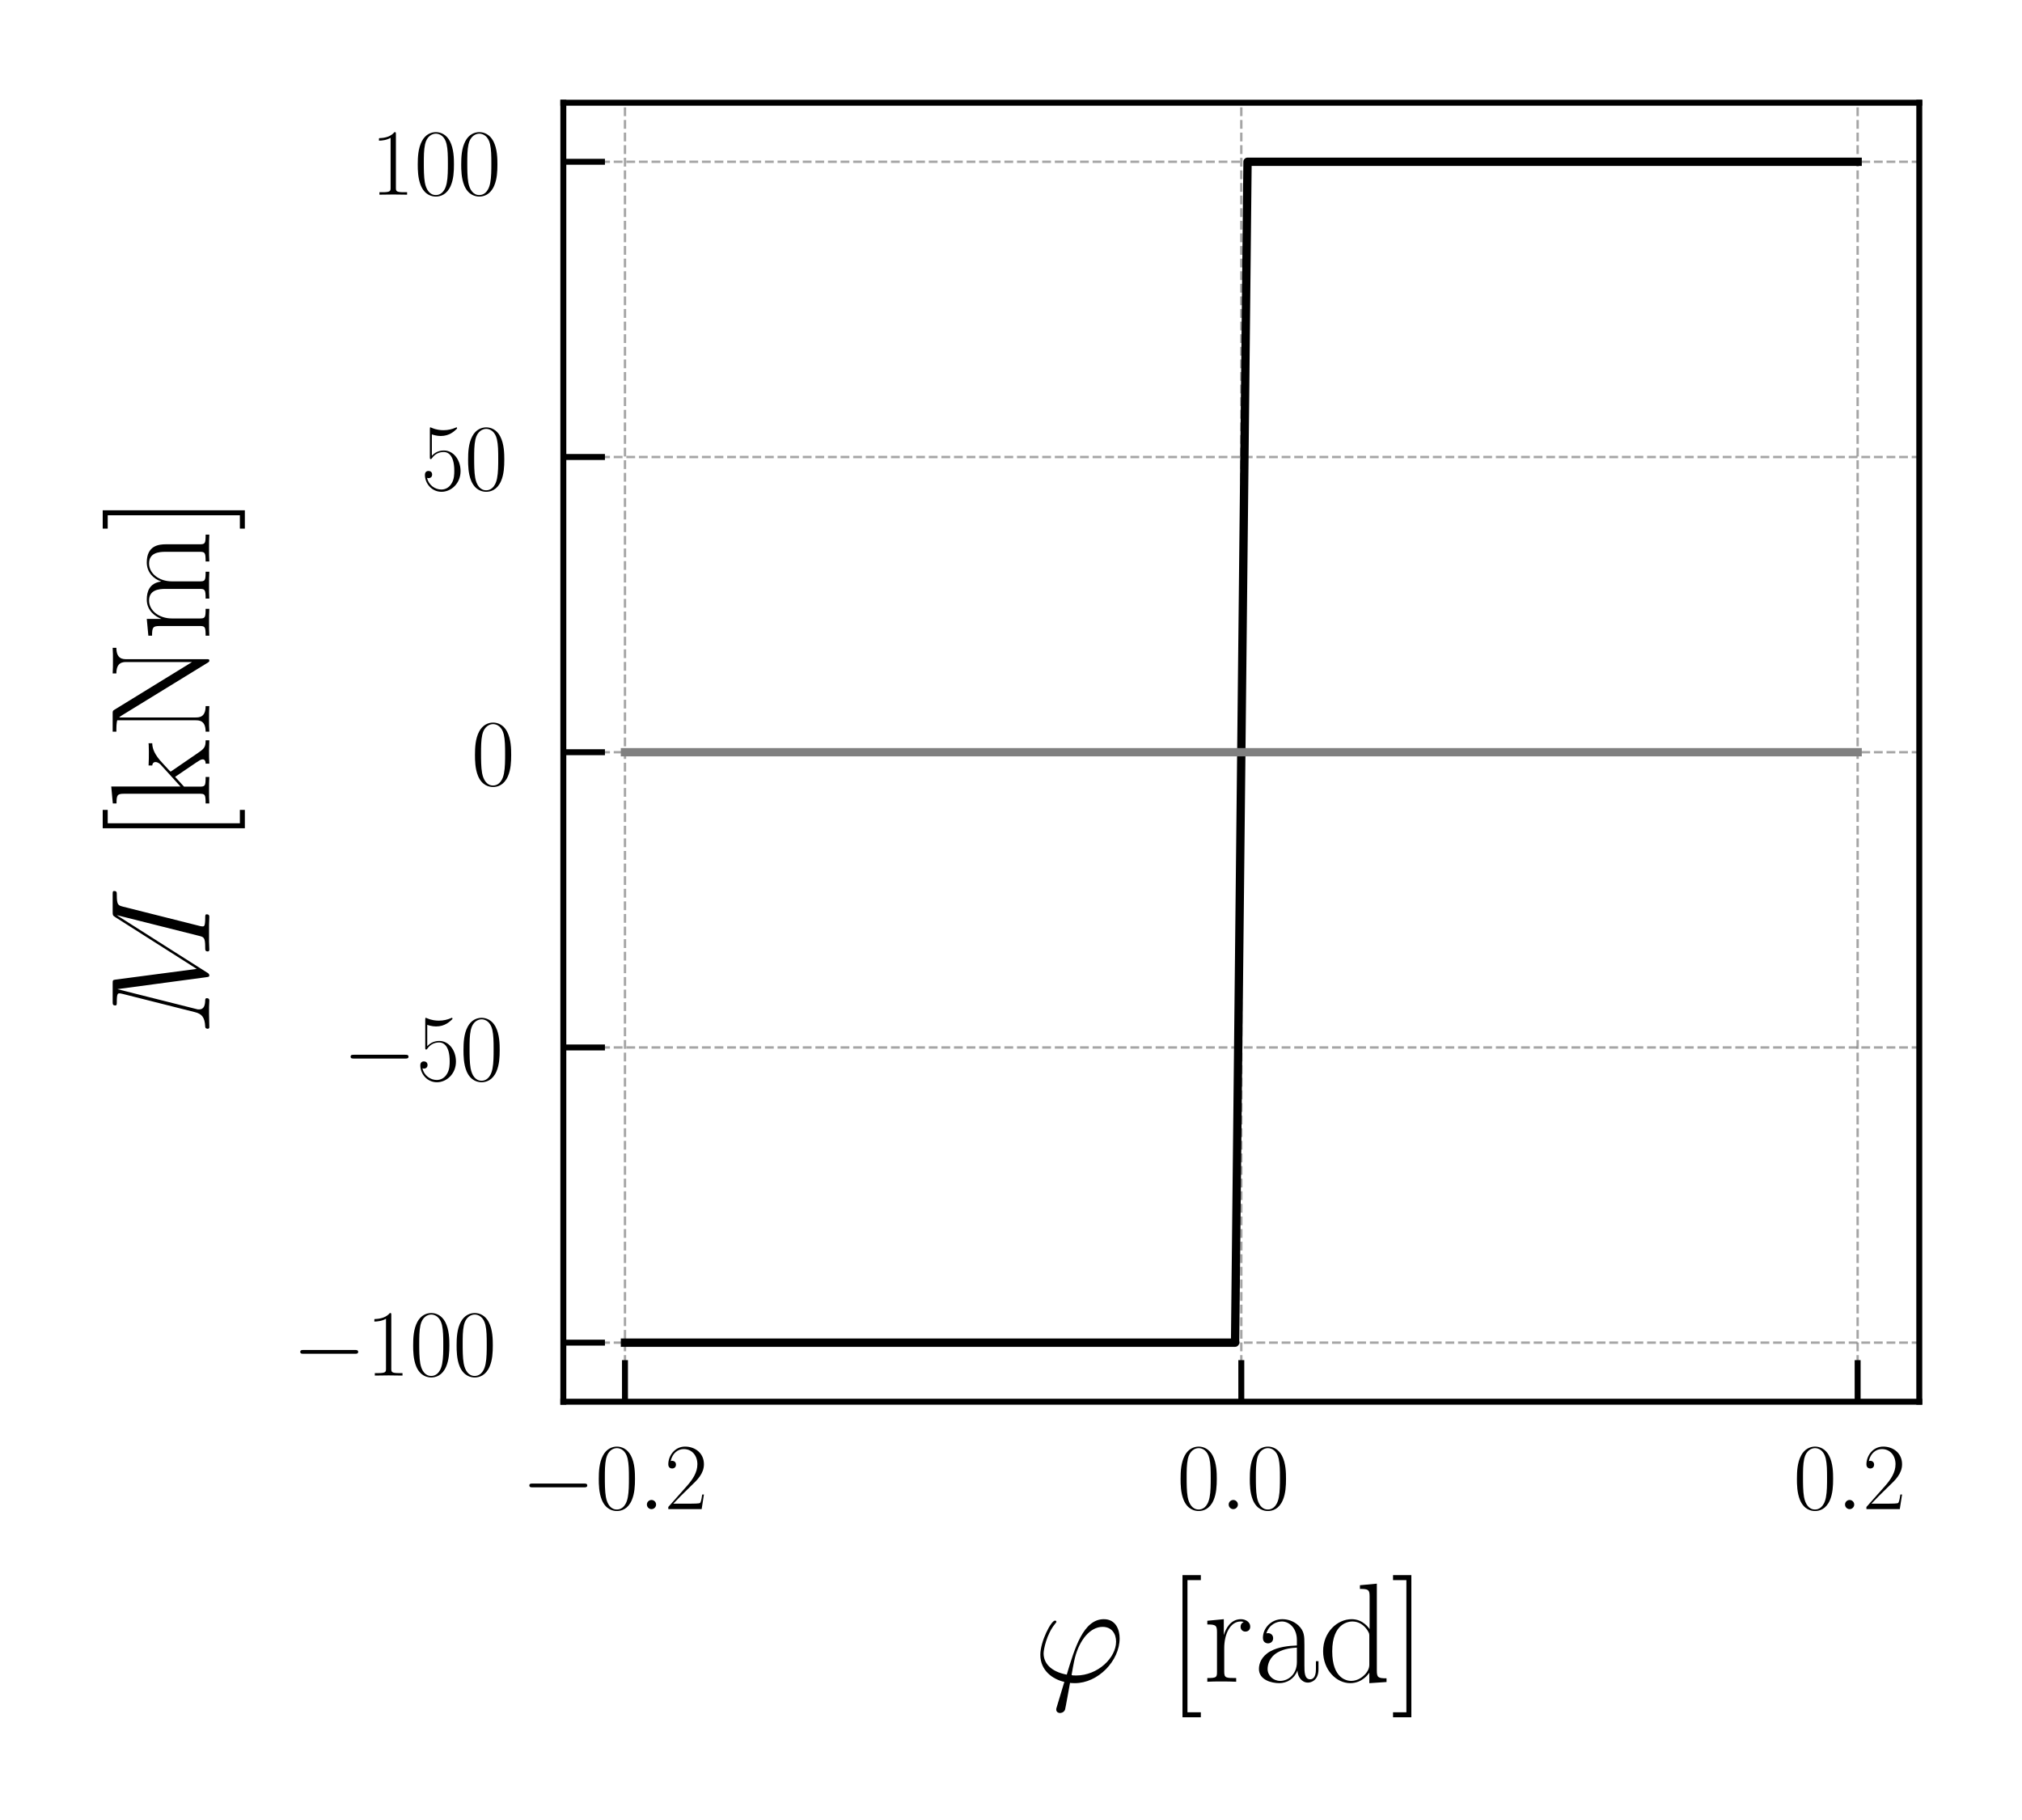
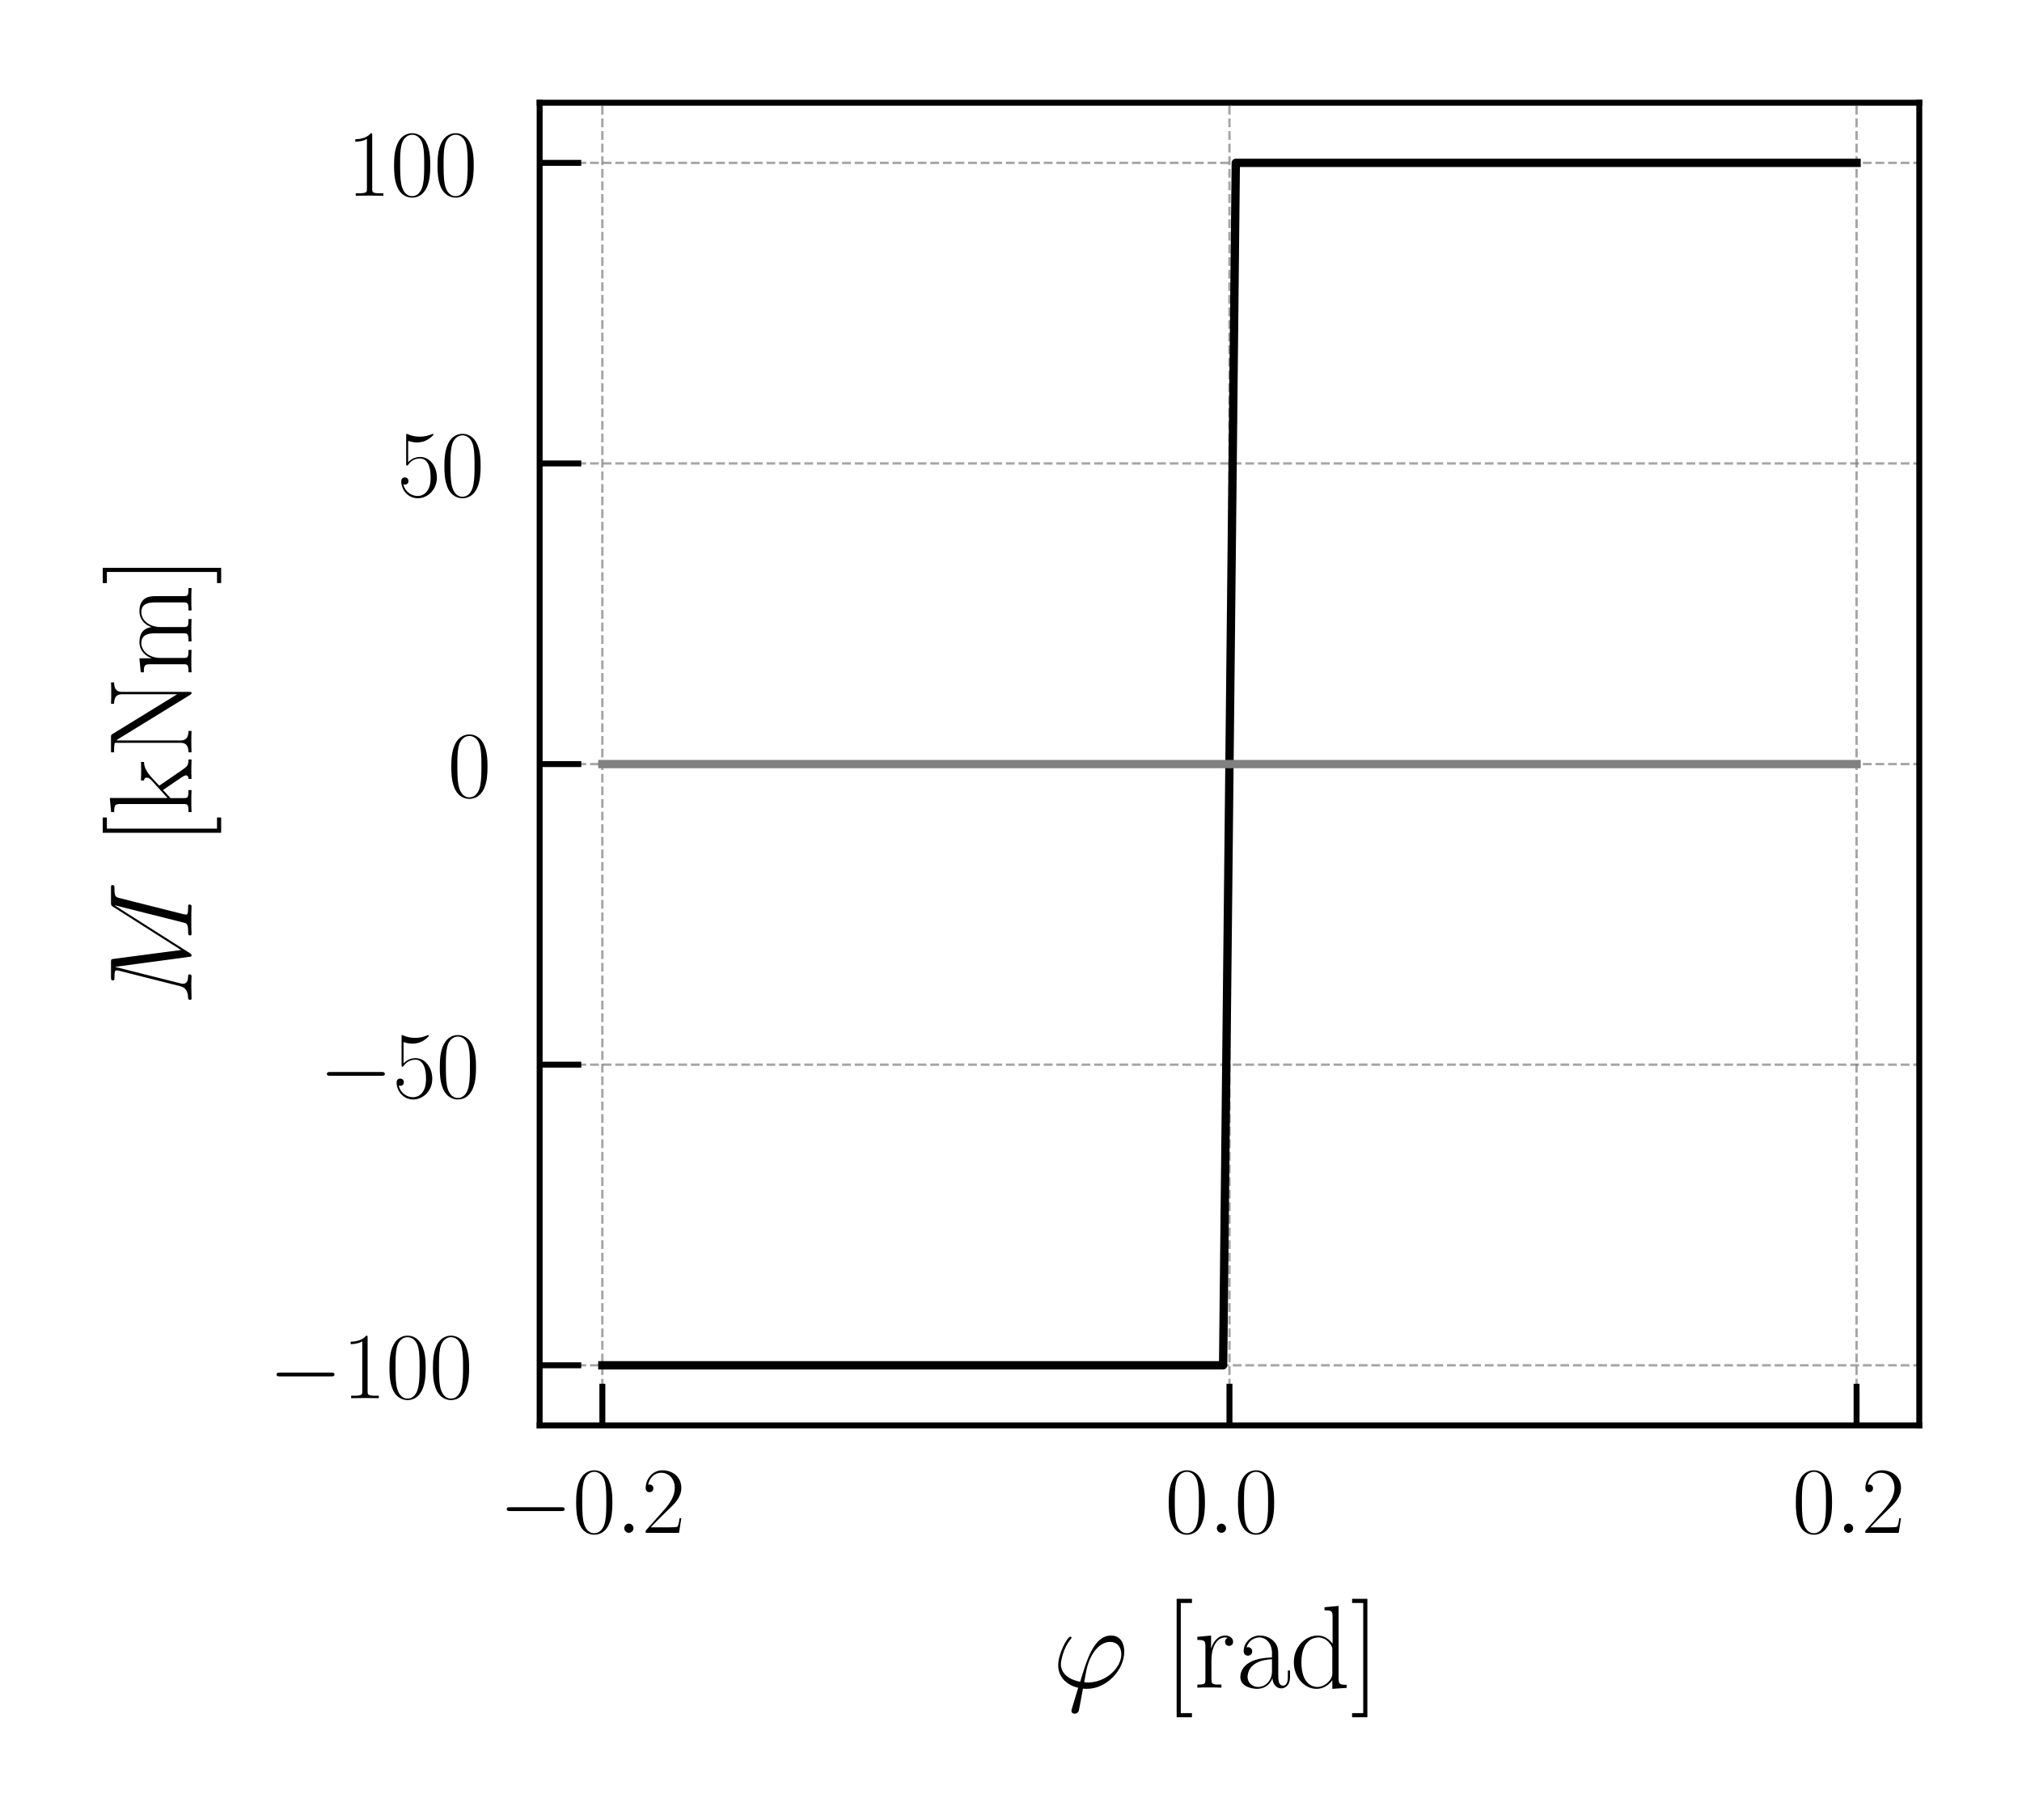
<svg xmlns="http://www.w3.org/2000/svg" xmlns:xlink="http://www.w3.org/1999/xlink" width="170.079pt" height="153.071pt" viewBox="0 0 170.079 153.071" version="1.1">
  <defs>
    <style type="text/css">*{stroke-linejoin: round; stroke-linecap: butt}</style>
  </defs>
  <g id="figure_1">
    <g id="patch_1">
      <path d="M 0 153.071  L 170.079 153.071  L 170.079 0  L 0 0  z " style="fill: #ffffff" />
    </g>
    <g id="axes_1">
      <g id="patch_2">
-         <path d="M 47.384 117.891  L 161.439 117.891  L 161.439 8.64  L 47.384 8.64  z " style="fill: #ffffff" />
+         <path d="M 45.392 119.884  L 161.439 119.884  L 161.439 8.64  L 45.392 8.64  z " style="fill: #ffffff" />
      </g>
      <g id="matplotlib.axis_1">
        <g id="xtick_1">
          <g id="line2d_1">
-             <path d="M 52.569 117.891  L 52.569 8.64  " clip-path="url(#p6c13054ba4)" style="fill: none; stroke-dasharray: 0.74,0.32; stroke-dashoffset: 0; stroke: #808080; stroke-opacity: 0.7; stroke-width: 0.2" />
+             <path d="M 50.667 119.884  L 50.667 8.64  " clip-path="url(#pcf2f398068)" style="fill: none; stroke-dasharray: 0.74,0.32; stroke-dashoffset: 0; stroke: #808080; stroke-opacity: 0.7; stroke-width: 0.2" />
          </g>
          <g id="line2d_2">
            <defs>
-               <path id="maeec95fbc7" d="M 0 0  L 0 -3.5  " style="stroke: #000000; stroke-width: 0.5" />
-             </defs>
-             <g>
-               <use xlink:href="#maeec95fbc7" x="52.569" y="117.891" style="stroke: #000000; stroke-width: 0.5" />
+               <path id="m12b90ab048" d="M 0 0  L 0 -3.5  " style="stroke: #000000; stroke-width: 0.5" />
+             </defs>
+             <g>
+               <use xlink:href="#m12b90ab048" x="50.667" y="119.884" style="stroke: #000000; stroke-width: 0.5" />
            </g>
          </g>
          <g id="text_1">
-             <g transform="translate(43.86492 126.926) scale(0.08 -0.08)">
+             <g transform="translate(41.96296 128.9185) scale(0.08 -0.08)">
              <defs>
                <path id="CMSY10-0" d="M 4218 1472  C 4326 1472 4442 1472 4442 1600  C 4442 1728 4326 1728 4218 1728  L 755 1728  C 646 1728 531 1728 531 1600  C 531 1472 646 1472 755 1472  L 4218 1472  z " transform="scale(0.015625)" />
                <path id="CMR17-30" d="M 2688 2038  C 2688 2430 2682 3099 2413 3613  C 2176 4063 1798 4224 1466 4224  C 1158 4224 768 4082 525 3620  C 269 3137 243 2539 243 2038  C 243 1671 250 1112 448 623  C 723 -39 1216 -128 1466 -128  C 1760 -128 2208 -7 2470 604  C 2662 1048 2688 1568 2688 2038  z M 1466 -26  C 1056 -26 813 328 723 816  C 653 1196 653 1749 653 2109  C 653 2604 653 3015 736 3407  C 858 3954 1216 4121 1466 4121  C 1728 4121 2067 3947 2189 3420  C 2272 3054 2278 2623 2278 2109  C 2278 1691 2278 1176 2202 797  C 2067 96 1690 -26 1466 -26  z " transform="scale(0.015625)" />
                <path id="CMMI12-3a" d="M 1178 307  C 1178 492 1024 620 870 620  C 685 620 557 467 557 313  C 557 128 710 0 864 0  C 1050 0 1178 153 1178 307  z " transform="scale(0.015625)" />
                <path id="CMR17-32" d="M 2669 990  L 2554 990  C 2490 537 2438 460 2413 422  C 2381 371 1920 371 1830 371  L 602 371  C 832 620 1280 1073 1824 1596  C 2214 1966 2669 2400 2669 3033  C 2669 3788 2067 4224 1395 4224  C 691 4224 262 3603 262 3027  C 262 2777 448 2745 525 2745  C 589 2745 781 2783 781 3007  C 781 3206 614 3264 525 3264  C 486 3264 448 3257 422 3244  C 544 3788 915 4057 1306 4057  C 1862 4057 2227 3616 2227 3033  C 2227 2477 1901 1998 1536 1583  L 262 147  L 262 0  L 2515 0  L 2669 990  z " transform="scale(0.015625)" />
              </defs>
              <use xlink:href="#CMSY10-0" transform="scale(0.996264)" />
              <use xlink:href="#CMR17-30" transform="translate(77.48747 0) scale(0.996264)" />
              <use xlink:href="#CMMI12-3a" transform="translate(123.1779 0) scale(0.996264)" />
              <use xlink:href="#CMR17-32" transform="translate(150.2751 0) scale(0.996264)" />
            </g>
          </g>
        </g>
        <g id="xtick_2">
          <g id="line2d_3">
-             <path d="M 104.411 117.891  L 104.411 8.64  " clip-path="url(#p6c13054ba4)" style="fill: none; stroke-dasharray: 0.74,0.32; stroke-dashoffset: 0; stroke: #808080; stroke-opacity: 0.7; stroke-width: 0.2" />
+             <path d="M 103.415 119.884  L 103.415 8.64  " clip-path="url(#pcf2f398068)" style="fill: none; stroke-dasharray: 0.74,0.32; stroke-dashoffset: 0; stroke: #808080; stroke-opacity: 0.7; stroke-width: 0.2" />
          </g>
          <g id="line2d_4">
            <g>
-               <use xlink:href="#maeec95fbc7" x="104.411" y="117.891" style="stroke: #000000; stroke-width: 0.5" />
+               <use xlink:href="#m12b90ab048" x="103.415" y="119.884" style="stroke: #000000; stroke-width: 0.5" />
            </g>
          </g>
          <g id="text_2">
-             <g transform="translate(99.00114 126.926) scale(0.08 -0.08)">
+             <g transform="translate(98.00487 128.9185) scale(0.08 -0.08)">
              <use xlink:href="#CMR17-30" transform="scale(0.996264)" />
              <use xlink:href="#CMMI12-3a" transform="translate(45.69048 0) scale(0.996264)" />
              <use xlink:href="#CMR17-30" transform="translate(72.78765 0) scale(0.996264)" />
            </g>
          </g>
        </g>
        <g id="xtick_3">
          <g id="line2d_5">
-             <path d="M 156.254 117.891  L 156.254 8.64  " clip-path="url(#p6c13054ba4)" style="fill: none; stroke-dasharray: 0.74,0.32; stroke-dashoffset: 0; stroke: #808080; stroke-opacity: 0.7; stroke-width: 0.2" />
+             <path d="M 156.164 119.884  L 156.164 8.64  " clip-path="url(#pcf2f398068)" style="fill: none; stroke-dasharray: 0.74,0.32; stroke-dashoffset: 0; stroke: #808080; stroke-opacity: 0.7; stroke-width: 0.2" />
          </g>
          <g id="line2d_6">
            <g>
-               <use xlink:href="#maeec95fbc7" x="156.254" y="117.891" style="stroke: #000000; stroke-width: 0.5" />
+               <use xlink:href="#m12b90ab048" x="156.164" y="119.884" style="stroke: #000000; stroke-width: 0.5" />
            </g>
          </g>
          <g id="text_3">
-             <g transform="translate(150.8441 126.926) scale(0.08 -0.08)">
+             <g transform="translate(150.7535 128.9185) scale(0.08 -0.08)">
              <use xlink:href="#CMR17-30" transform="scale(0.996264)" />
              <use xlink:href="#CMMI12-3a" transform="translate(45.69048 0) scale(0.996264)" />
              <use xlink:href="#CMR17-32" transform="translate(72.78765 0) scale(0.996264)" />
            </g>
          </g>
        </g>
        <g id="text_4">
-           <g transform="translate(86.92033 141.4421) scale(0.12 -0.12)">
+           <g transform="translate(88.51966 141.9402) scale(0.1 -0.1)">
            <defs>
              <path id="CMMI12-27" d="M 1926 281  C 1818 281 1722 281 1722 313  C 1722 326 1830 926 1869 1066  C 2074 1883 2560 2470 3117 2470  C 3533 2470 3725 2157 3725 1806  C 3725 1079 2906 281 1926 281  z M 1651 -52  C 1690 -58 1754 -64 1869 -64  C 2918 -64 3885 945 3885 1953  C 3885 2342 3712 2816 3174 2816  C 2253 2816 1862 1519 1504 319  C 768 460 461 849 461 1277  C 461 1449 595 2132 966 2592  C 1037 2675 1037 2687 1037 2700  C 1037 2752 986 2752 973 2752  C 800 2752 314 1819 314 1213  C 314 498 877 108 1395 -7  L 1062 -1111  C 1030 -1209 1030 -1222 1030 -1248  C 1030 -1402 1184 -1408 1197 -1408  C 1261 -1408 1376 -1383 1427 -1254  C 1446 -1196 1626 -182 1651 -52  z " transform="scale(0.015625)" />
              <path id="CMR17-5b" d="M 1504 -1600  L 1504 -1376  L 902 -1376  L 902 4575  L 1504 4575  L 1504 4800  L 678 4800  L 678 -1600  L 1504 -1600  z " transform="scale(0.015625)" />
              <path id="CMR17-72" d="M 960 1517  C 960 2134 1222 2713 1702 2713  C 1747 2713 1792 2707 1837 2687  C 1837 2687 1696 2642 1696 2475  C 1696 2321 1818 2257 1914 2257  C 1990 2257 2131 2302 2131 2482  C 2131 2687 1926 2816 1709 2816  C 1222 2816 1011 2340 947 2115  L 941 2115  L 941 2816  L 198 2745  L 198 2578  C 576 2578 634 2540 634 2231  L 634 443  C 634 198 608 166 198 166  L 198 0  C 352 12 646 12 813 12  C 998 12 1325 12 1498 0  L 1498 166  C 1037 166 960 166 960 455  L 960 1517  z " transform="scale(0.015625)" />
              <path id="CMR17-61" d="M 2304 1656  C 2304 2048 2304 2275 2035 2534  C 1798 2751 1523 2816 1306 2816  C 800 2816 435 2408 435 1977  C 435 1740 627 1728 666 1728  C 749 1728 896 1779 896 1958  C 896 2118 774 2188 666 2188  C 640 2188 608 2182 589 2176  C 723 2594 1069 2713 1293 2713  C 1613 2713 1965 2421 1965 1875  L 1965 1632  C 1587 1619 1133 1568 774 1373  C 371 1147 256 822 256 576  C 256 77 832 -64 1171 -64  C 1523 -64 1850 135 1990 505  C 2003 219 2182 -39 2464 -39  C 2598 -39 2938 51 2938 563  L 2938 926  L 2822 926  L 2822 557  C 2822 161 2650 109 2566 109  C 2304 109 2304 446 2304 732  L 2304 1656  z M 1965 887  C 1965 323 1568 38 1216 38  C 896 38 646 278 646 576  C 646 771 730 1114 1101 1322  C 1408 1497 1760 1523 1965 1536  L 1965 887  z " transform="scale(0.015625)" />
              <path id="CMR17-64" d="M 1869 4345  L 1869 4179  C 2246 4179 2304 4141 2304 3843  L 2304 2371  C 2278 2403 2016 2816 1498 2816  C 845 2816 211 2228 211 1376  C 211 529 806 -64 1434 -64  C 1978 -64 2259 361 2291 406  L 2291 -64  L 3066 -13  L 3066 154  C 2688 154 2630 193 2630 503  L 2630 4416  L 1869 4345  z M 2291 762  C 2291 568 2176 393 2029 264  C 1811 70 1594 38 1472 38  C 1286 38 621 135 621 1369  C 621 2636 1363 2713 1530 2713  C 1824 2713 2061 2545 2208 2313  C 2291 2177 2291 2157 2291 2041  L 2291 762  z " transform="scale(0.015625)" />
              <path id="CMR17-5d" d="M 915 4800  L 90 4800  L 90 4575  L 691 4575  L 691 -1376  L 90 -1376  L 90 -1600  L 915 -1600  L 915 4800  z " transform="scale(0.015625)" />
            </defs>
            <use xlink:href="#CMMI12-27" transform="scale(0.996264)" />
            <use xlink:href="#CMR17-5b" transform="translate(93.97903 0) scale(0.996264)" />
            <use xlink:href="#CMR17-72" transform="translate(118.8501 0) scale(0.996264)" />
            <use xlink:href="#CMR17-61" transform="translate(154.1309 0) scale(0.996264)" />
            <use xlink:href="#CMR17-64" transform="translate(199.8213 0) scale(0.996264)" />
            <use xlink:href="#CMR17-5d" transform="translate(250.7167 0) scale(0.996264)" />
          </g>
        </g>
      </g>
      <g id="matplotlib.axis_2">
        <g id="ytick_1">
          <g id="line2d_7">
-             <path d="M 47.384 112.925  L 161.439 112.925  " clip-path="url(#p6c13054ba4)" style="fill: none; stroke-dasharray: 0.74,0.32; stroke-dashoffset: 0; stroke: #808080; stroke-opacity: 0.7; stroke-width: 0.2" />
+             <path d="M 45.392 114.827  L 161.439 114.827  " clip-path="url(#pcf2f398068)" style="fill: none; stroke-dasharray: 0.74,0.32; stroke-dashoffset: 0; stroke: #808080; stroke-opacity: 0.7; stroke-width: 0.2" />
          </g>
          <g id="line2d_8">
            <defs>
-               <path id="m8d9ea11bda" d="M 0 0  L 3.5 0  " style="stroke: #000000; stroke-width: 0.5" />
-             </defs>
-             <g>
-               <use xlink:href="#m8d9ea11bda" x="47.384" y="112.925" style="stroke: #000000; stroke-width: 0.5" />
+               <path id="m4ec12abbbb" d="M 0 0  L 3.5 0  " style="stroke: #000000; stroke-width: 0.5" />
+             </defs>
+             <g>
+               <use xlink:href="#m4ec12abbbb" x="45.392" y="114.827" style="stroke: #000000; stroke-width: 0.5" />
            </g>
          </g>
          <g id="text_5">
-             <g transform="translate(24.59517 115.6926) scale(0.08 -0.08)">
+             <g transform="translate(22.60264 117.5945) scale(0.08 -0.08)">
              <defs>
                <path id="CMR17-31" d="M 1702 4083  C 1702 4217 1696 4224 1606 4224  C 1357 3927 979 3833 621 3820  C 602 3820 570 3820 563 3808  C 557 3795 557 3782 557 3648  C 755 3648 1088 3686 1344 3839  L 1344 467  C 1344 243 1331 166 781 166  L 589 166  L 589 0  C 896 6 1216 12 1523 12  C 1830 12 2150 6 2458 0  L 2458 166  L 2266 166  C 1715 166 1702 236 1702 467  L 1702 4083  z " transform="scale(0.015625)" />
              </defs>
              <use xlink:href="#CMSY10-0" transform="scale(0.996264)" />
              <use xlink:href="#CMR17-31" transform="translate(77.48747 0) scale(0.996264)" />
              <use xlink:href="#CMR17-30" transform="translate(123.1779 0) scale(0.996264)" />
              <use xlink:href="#CMR17-30" transform="translate(168.8684 0) scale(0.996264)" />
            </g>
          </g>
        </g>
        <g id="ytick_2">
          <g id="line2d_9">
-             <path d="M 47.384 88.095  L 161.439 88.095  " clip-path="url(#p6c13054ba4)" style="fill: none; stroke-dasharray: 0.74,0.32; stroke-dashoffset: 0; stroke: #808080; stroke-opacity: 0.7; stroke-width: 0.2" />
+             <path d="M 45.392 89.544  L 161.439 89.544  " clip-path="url(#pcf2f398068)" style="fill: none; stroke-dasharray: 0.74,0.32; stroke-dashoffset: 0; stroke: #808080; stroke-opacity: 0.7; stroke-width: 0.2" />
          </g>
          <g id="line2d_10">
            <g>
-               <use xlink:href="#m8d9ea11bda" x="47.384" y="88.095" style="stroke: #000000; stroke-width: 0.5" />
+               <use xlink:href="#m4ec12abbbb" x="45.392" y="89.544" style="stroke: #000000; stroke-width: 0.5" />
            </g>
          </g>
          <g id="text_6">
-             <g transform="translate(28.82935 90.86278) scale(0.08 -0.08)">
+             <g transform="translate(26.83682 92.31189) scale(0.08 -0.08)">
              <defs>
                <path id="CMR17-35" d="M 730 3750  C 794 3724 1056 3641 1325 3641  C 1920 3641 2246 3961 2432 4140  C 2432 4191 2432 4224 2394 4224  C 2387 4224 2374 4224 2323 4198  C 2099 4102 1837 4032 1517 4032  C 1325 4032 1037 4055 723 4191  C 653 4224 640 4224 634 4224  C 602 4224 595 4217 595 4090  L 595 2231  C 595 2113 595 2080 659 2080  C 691 2080 704 2093 736 2139  C 941 2435 1222 2560 1542 2560  C 1766 2560 2246 2415 2246 1293  C 2246 1087 2246 716 2054 422  C 1894 159 1645 25 1370 25  C 947 25 518 319 403 812  C 429 806 480 793 506 793  C 589 793 749 838 749 1036  C 749 1209 627 1280 506 1280  C 358 1280 262 1190 262 1011  C 262 454 704 -128 1382 -128  C 2042 -128 2669 441 2669 1267  C 2669 2054 2170 2662 1549 2662  C 1222 2662 947 2540 730 2304  L 730 3750  z " transform="scale(0.015625)" />
              </defs>
              <use xlink:href="#CMSY10-0" transform="scale(0.996264)" />
              <use xlink:href="#CMR17-35" transform="translate(77.48747 0) scale(0.996264)" />
              <use xlink:href="#CMR17-30" transform="translate(123.1779 0) scale(0.996264)" />
            </g>
          </g>
        </g>
        <g id="ytick_3">
          <g id="line2d_11">
-             <path d="M 47.384 63.266  L 161.439 63.266  " clip-path="url(#p6c13054ba4)" style="fill: none; stroke-dasharray: 0.74,0.32; stroke-dashoffset: 0; stroke: #808080; stroke-opacity: 0.7; stroke-width: 0.2" />
+             <path d="M 45.392 64.262  L 161.439 64.262  " clip-path="url(#pcf2f398068)" style="fill: none; stroke-dasharray: 0.74,0.32; stroke-dashoffset: 0; stroke: #808080; stroke-opacity: 0.7; stroke-width: 0.2" />
          </g>
          <g id="line2d_12">
            <g>
-               <use xlink:href="#m8d9ea11bda" x="47.384" y="63.266" style="stroke: #000000; stroke-width: 0.5" />
+               <use xlink:href="#m4ec12abbbb" x="45.392" y="64.262" style="stroke: #000000; stroke-width: 0.5" />
            </g>
          </g>
          <g id="text_7">
-             <g transform="translate(39.65004 66.03298) scale(0.08 -0.08)">
+             <g transform="translate(37.65751 67.02924) scale(0.08 -0.08)">
              <use xlink:href="#CMR17-30" transform="scale(0.996264)" />
            </g>
          </g>
        </g>
        <g id="ytick_4">
          <g id="line2d_13">
-             <path d="M 47.384 38.436  L 161.439 38.436  " clip-path="url(#p6c13054ba4)" style="fill: none; stroke-dasharray: 0.74,0.32; stroke-dashoffset: 0; stroke: #808080; stroke-opacity: 0.7; stroke-width: 0.2" />
+             <path d="M 45.392 38.979  L 161.439 38.979  " clip-path="url(#pcf2f398068)" style="fill: none; stroke-dasharray: 0.74,0.32; stroke-dashoffset: 0; stroke: #808080; stroke-opacity: 0.7; stroke-width: 0.2" />
          </g>
          <g id="line2d_14">
            <g>
-               <use xlink:href="#m8d9ea11bda" x="47.384" y="38.436" style="stroke: #000000; stroke-width: 0.5" />
+               <use xlink:href="#m4ec12abbbb" x="45.392" y="38.979" style="stroke: #000000; stroke-width: 0.5" />
            </g>
          </g>
          <g id="text_8">
-             <g transform="translate(35.41586 41.20317) scale(0.08 -0.08)">
+             <g transform="translate(33.42333 41.74659) scale(0.08 -0.08)">
              <use xlink:href="#CMR17-35" transform="scale(0.996264)" />
              <use xlink:href="#CMR17-30" transform="translate(45.69048 0) scale(0.996264)" />
            </g>
          </g>
        </g>
        <g id="ytick_5">
          <g id="line2d_15">
-             <path d="M 47.384 13.606  L 161.439 13.606  " clip-path="url(#p6c13054ba4)" style="fill: none; stroke-dasharray: 0.74,0.32; stroke-dashoffset: 0; stroke: #808080; stroke-opacity: 0.7; stroke-width: 0.2" />
+             <path d="M 45.392 13.697  L 161.439 13.697  " clip-path="url(#pcf2f398068)" style="fill: none; stroke-dasharray: 0.74,0.32; stroke-dashoffset: 0; stroke: #808080; stroke-opacity: 0.7; stroke-width: 0.2" />
          </g>
          <g id="line2d_16">
            <g>
-               <use xlink:href="#m8d9ea11bda" x="47.384" y="13.606" style="stroke: #000000; stroke-width: 0.5" />
+               <use xlink:href="#m4ec12abbbb" x="45.392" y="13.697" style="stroke: #000000; stroke-width: 0.5" />
            </g>
          </g>
          <g id="text_9">
-             <g transform="translate(31.18167 16.37336) scale(0.08 -0.08)">
+             <g transform="translate(29.18915 16.46393) scale(0.08 -0.08)">
              <use xlink:href="#CMR17-31" transform="scale(0.996264)" />
              <use xlink:href="#CMR17-30" transform="translate(45.69048 0) scale(0.996264)" />
              <use xlink:href="#CMR17-30" transform="translate(91.38095 0) scale(0.996264)" />
            </g>
          </g>
        </g>
        <g id="text_10">
-           <g transform="translate(17.60638 87.10927) rotate(-90) scale(0.12 -0.12)">
+           <g transform="translate(16.11198 84.58151) rotate(-90) scale(0.1 -0.1)">
            <defs>
              <path id="CMMI12-4d" d="M 5811 3886  C 5869 4102 5882 4166 6336 4166  C 6458 4166 6515 4166 6515 4287  C 6515 4352 6470 4352 6349 4352  L 5581 4352  C 5421 4352 5414 4345 5344 4243  L 3008 567  L 2528 4211  C 2509 4352 2502 4352 2336 4352  L 1542 4352  C 1421 4352 1363 4352 1363 4230  C 1363 4166 1421 4166 1517 4166  C 1907 4166 1907 4115 1907 4045  C 1907 4032 1907 3994 1882 3898  L 1062 650  C 986 344 838 204 410 185  C 390 185 314 179 314 70  C 314 0 371 0 397 0  C 525 0 851 12 979 12  L 1286 12  C 1376 12 1485 0 1574 0  C 1619 0 1690 0 1690 121  C 1690 179 1626 185 1600 185  C 1389 191 1184 230 1184 459  C 1184 523 1184 529 1210 618  L 2093 4128  L 2099 4128  L 2630 172  C 2650 19 2656 0 2714 0  C 2784 0 2816 51 2848 108  L 5421 4159  L 5427 4159  L 4499 472  C 4442 249 4429 185 3981 185  C 3859 185 3795 185 3795 70  C 3795 0 3853 0 3891 0  C 4000 0 4128 12 4237 12  L 4992 12  C 5101 12 5235 0 5344 0  C 5395 0 5466 0 5466 121  C 5466 185 5408 185 5312 185  C 4922 185 4922 236 4922 300  C 4922 306 4922 351 4934 402  L 5811 3886  z " transform="scale(0.015625)" />
              <path id="CMR17-6b" d="M 1670 1679  C 1664 1692 1632 1730 1632 1749  C 1632 1762 2086 2175 2144 2226  C 2509 2532 2739 2563 2906 2570  L 2906 2735  C 2867 2735 2854 2735 2848 2729  L 2534 2722  C 2355 2722 2080 2722 1907 2735  L 1907 2570  C 1997 2563 2061 2513 2061 2423  C 2061 2296 1933 2175 1926 2175  L 960 1298  L 960 4416  L 198 4345  L 198 4179  C 576 4179 634 4141 634 3835  L 634 439  C 634 198 608 166 198 166  L 198 0  C 352 12 634 12 794 12  C 954 12 1235 12 1389 0  L 1389 166  C 979 166 954 191 954 439  L 954 1139  L 1395 1540  L 2042 586  C 2118 471 2182 382 2182 299  C 2182 185 2067 166 1990 166  L 1990 0  C 2144 12 2419 12 2579 12  C 2694 12 2931 6 3040 0  L 3040 166  C 2739 166 2669 223 2477 503  L 1670 1679  z " transform="scale(0.015625)" />
              <path id="CMR17-4e" d="M 1312 4275  C 1267 4345 1261 4352 1139 4352  L 326 4352  L 326 4185  L 448 4185  C 704 4185 819 4153 838 4147  L 838 624  C 838 465 838 166 326 166  L 326 0  C 474 12 742 12 902 12  C 1062 12 1331 12 1478 0  L 1478 166  C 966 166 966 465 966 624  L 966 4057  C 1011 4019 1011 4007 1056 3943  L 3430 76  C 3475 0 3494 0 3526 0  C 3590 0 3590 19 3590 140  L 3590 3726  C 3590 3885 3590 4185 4102 4185  L 4102 4352  C 3955 4339 3686 4339 3526 4339  C 3366 4339 3098 4339 2950 4352  L 2950 4185  C 3462 4185 3462 3885 3462 3726  L 3462 777  L 1312 4275  z " transform="scale(0.015625)" />
              <path id="CMR17-6d" d="M 4326 1954  C 4326 2276 4269 2816 3507 2816  C 3072 2816 2771 2520 2656 2173  L 2650 2173  C 2573 2700 2195 2816 1837 2816  C 1331 2816 1069 2424 973 2166  L 966 2166  L 966 2816  L 211 2745  L 211 2578  C 589 2578 646 2540 646 2231  L 646 443  C 646 198 621 166 211 166  L 211 0  C 365 12 646 12 813 12  C 979 12 1267 12 1421 0  L 1421 166  C 1011 166 986 192 986 443  L 986 1678  C 986 2269 1344 2713 1792 2713  C 2266 2713 2317 2289 2317 1980  L 2317 443  C 2317 198 2291 166 1882 166  L 1882 0  C 2035 12 2317 12 2483 12  C 2650 12 2938 12 3091 0  L 3091 166  C 2682 166 2656 192 2656 443  L 2656 1678  C 2656 2269 3014 2713 3462 2713  C 3936 2713 3987 2289 3987 1980  L 3987 443  C 3987 198 3962 166 3552 166  L 3552 0  C 3706 12 3987 12 4154 12  C 4320 12 4608 12 4762 0  L 4762 166  C 4352 166 4326 192 4326 443  L 4326 1954  z " transform="scale(0.015625)" />
            </defs>
            <use xlink:href="#CMMI12-4d" transform="scale(0.996264)" />
            <use xlink:href="#CMR17-5b" transform="translate(134.856 0) scale(0.996264)" />
            <use xlink:href="#CMR17-6b" transform="translate(159.7271 0) scale(0.996264)" />
            <use xlink:href="#CMR17-4e" transform="translate(208.02 0) scale(0.996264)" />
            <use xlink:href="#CMR17-6d" transform="translate(277.0924 0) scale(0.996264)" />
            <use xlink:href="#CMR17-5d" transform="translate(354.012 0) scale(0.996264)" />
          </g>
        </g>
      </g>
      <g id="line2d_17">
-         <path d="M 52.569 112.925  L 53.616 112.925  L 54.663 112.925  L 55.711 112.925  L 56.758 112.925  L 57.805 112.925  L 58.853 112.925  L 59.9 112.925  L 60.947 112.925  L 61.995 112.925  L 63.042 112.925  L 64.089 112.925  L 65.137 112.925  L 66.184 112.925  L 67.231 112.925  L 68.279 112.925  L 69.326 112.925  L 70.373 112.925  L 71.421 112.925  L 72.468 112.925  L 73.515 112.925  L 74.563 112.925  L 75.61 112.925  L 76.657 112.925  L 77.705 112.925  L 78.752 112.925  L 79.799 112.925  L 80.846 112.925  L 81.894 112.925  L 82.941 112.925  L 83.988 112.925  L 85.036 112.925  L 86.083 112.925  L 87.13 112.925  L 88.178 112.925  L 89.225 112.925  L 90.272 112.925  L 91.32 112.925  L 92.367 112.925  L 93.414 112.925  L 94.462 112.925  L 95.509 112.925  L 96.556 112.925  L 97.604 112.925  L 98.651 112.925  L 99.698 112.925  L 100.746 112.925  L 101.793 112.925  L 102.84 112.925  L 103.888 112.925  L 104.935 13.606  L 105.982 13.606  L 107.03 13.606  L 108.077 13.606  L 109.124 13.606  L 110.172 13.606  L 111.219 13.606  L 112.266 13.606  L 113.314 13.606  L 114.361 13.606  L 115.408 13.606  L 116.456 13.606  L 117.503 13.606  L 118.55 13.606  L 119.598 13.606  L 120.645 13.606  L 121.692 13.606  L 122.74 13.606  L 123.787 13.606  L 124.834 13.606  L 125.882 13.606  L 126.929 13.606  L 127.976 13.606  L 129.024 13.606  L 130.071 13.606  L 131.118 13.606  L 132.166 13.606  L 133.213 13.606  L 134.26 13.606  L 135.308 13.606  L 136.355 13.606  L 137.402 13.606  L 138.45 13.606  L 139.497 13.606  L 140.544 13.606  L 141.592 13.606  L 142.639 13.606  L 143.686 13.606  L 144.734 13.606  L 145.781 13.606  L 146.828 13.606  L 147.876 13.606  L 148.923 13.606  L 149.97 13.606  L 151.018 13.606  L 152.065 13.606  L 153.112 13.606  L 154.16 13.606  L 155.207 13.606  L 156.254 13.606  " clip-path="url(#p6c13054ba4)" style="fill: none; stroke: #000000; stroke-width: 0.7; stroke-linecap: square" />
+         <path d="M 50.667 114.827  L 51.732 114.827  L 52.798 114.827  L 53.863 114.827  L 54.929 114.827  L 55.995 114.827  L 57.06 114.827  L 58.126 114.827  L 59.192 114.827  L 60.257 114.827  L 61.323 114.827  L 62.388 114.827  L 63.454 114.827  L 64.52 114.827  L 65.585 114.827  L 66.651 114.827  L 67.717 114.827  L 68.782 114.827  L 69.848 114.827  L 70.914 114.827  L 71.979 114.827  L 73.045 114.827  L 74.11 114.827  L 75.176 114.827  L 76.242 114.827  L 77.307 114.827  L 78.373 114.827  L 79.439 114.827  L 80.504 114.827  L 81.57 114.827  L 82.635 114.827  L 83.701 114.827  L 84.767 114.827  L 85.832 114.827  L 86.898 114.827  L 87.964 114.827  L 89.029 114.827  L 90.095 114.827  L 91.16 114.827  L 92.226 114.827  L 93.292 114.827  L 94.357 114.827  L 95.423 114.827  L 96.489 114.827  L 97.554 114.827  L 98.62 114.827  L 99.686 114.827  L 100.751 114.827  L 101.817 114.827  L 102.882 114.827  L 103.948 13.697  L 105.014 13.697  L 106.079 13.697  L 107.145 13.697  L 108.211 13.697  L 109.276 13.697  L 110.342 13.697  L 111.407 13.697  L 112.473 13.697  L 113.539 13.697  L 114.604 13.697  L 115.67 13.697  L 116.736 13.697  L 117.801 13.697  L 118.867 13.697  L 119.932 13.697  L 120.998 13.697  L 122.064 13.697  L 123.129 13.697  L 124.195 13.697  L 125.261 13.697  L 126.326 13.697  L 127.392 13.697  L 128.458 13.697  L 129.523 13.697  L 130.589 13.697  L 131.654 13.697  L 132.72 13.697  L 133.786 13.697  L 134.851 13.697  L 135.917 13.697  L 136.983 13.697  L 138.048 13.697  L 139.114 13.697  L 140.179 13.697  L 141.245 13.697  L 142.311 13.697  L 143.376 13.697  L 144.442 13.697  L 145.508 13.697  L 146.573 13.697  L 147.639 13.697  L 148.704 13.697  L 149.77 13.697  L 150.836 13.697  L 151.901 13.697  L 152.967 13.697  L 154.033 13.697  L 155.098 13.697  L 156.164 13.697  " clip-path="url(#pcf2f398068)" style="fill: none; stroke: #000000; stroke-width: 0.7; stroke-linecap: square" />
      </g>
      <g id="line2d_18">
-         <path d="M 52.569 63.266  L 53.616 63.266  L 54.663 63.266  L 55.711 63.266  L 56.758 63.266  L 57.805 63.266  L 58.853 63.266  L 59.9 63.266  L 60.947 63.266  L 61.995 63.266  L 63.042 63.266  L 64.089 63.266  L 65.137 63.266  L 66.184 63.266  L 67.231 63.266  L 68.279 63.266  L 69.326 63.266  L 70.373 63.266  L 71.421 63.266  L 72.468 63.266  L 73.515 63.266  L 74.563 63.266  L 75.61 63.266  L 76.657 63.266  L 77.705 63.266  L 78.752 63.266  L 79.799 63.266  L 80.846 63.266  L 81.894 63.266  L 82.941 63.266  L 83.988 63.266  L 85.036 63.266  L 86.083 63.266  L 87.13 63.266  L 88.178 63.266  L 89.225 63.266  L 90.272 63.266  L 91.32 63.266  L 92.367 63.266  L 93.414 63.266  L 94.462 63.266  L 95.509 63.266  L 96.556 63.266  L 97.604 63.266  L 98.651 63.266  L 99.698 63.266  L 100.746 63.266  L 101.793 63.266  L 102.84 63.266  L 103.888 63.266  L 104.935 63.266  L 105.982 63.266  L 107.03 63.266  L 108.077 63.266  L 109.124 63.266  L 110.172 63.266  L 111.219 63.266  L 112.266 63.266  L 113.314 63.266  L 114.361 63.266  L 115.408 63.266  L 116.456 63.266  L 117.503 63.266  L 118.55 63.266  L 119.598 63.266  L 120.645 63.266  L 121.692 63.266  L 122.74 63.266  L 123.787 63.266  L 124.834 63.266  L 125.882 63.266  L 126.929 63.266  L 127.976 63.266  L 129.024 63.266  L 130.071 63.266  L 131.118 63.266  L 132.166 63.266  L 133.213 63.266  L 134.26 63.266  L 135.308 63.266  L 136.355 63.266  L 137.402 63.266  L 138.45 63.266  L 139.497 63.266  L 140.544 63.266  L 141.592 63.266  L 142.639 63.266  L 143.686 63.266  L 144.734 63.266  L 145.781 63.266  L 146.828 63.266  L 147.876 63.266  L 148.923 63.266  L 149.97 63.266  L 151.018 63.266  L 152.065 63.266  L 153.112 63.266  L 154.16 63.266  L 155.207 63.266  L 156.254 63.266  " clip-path="url(#p6c13054ba4)" style="fill: none; stroke: #808080; stroke-width: 0.7; stroke-linecap: square" />
+         <path d="M 50.667 64.262  L 51.732 64.262  L 52.798 64.262  L 53.863 64.262  L 54.929 64.262  L 55.995 64.262  L 57.06 64.262  L 58.126 64.262  L 59.192 64.262  L 60.257 64.262  L 61.323 64.262  L 62.388 64.262  L 63.454 64.262  L 64.52 64.262  L 65.585 64.262  L 66.651 64.262  L 67.717 64.262  L 68.782 64.262  L 69.848 64.262  L 70.914 64.262  L 71.979 64.262  L 73.045 64.262  L 74.11 64.262  L 75.176 64.262  L 76.242 64.262  L 77.307 64.262  L 78.373 64.262  L 79.439 64.262  L 80.504 64.262  L 81.57 64.262  L 82.635 64.262  L 83.701 64.262  L 84.767 64.262  L 85.832 64.262  L 86.898 64.262  L 87.964 64.262  L 89.029 64.262  L 90.095 64.262  L 91.16 64.262  L 92.226 64.262  L 93.292 64.262  L 94.357 64.262  L 95.423 64.262  L 96.489 64.262  L 97.554 64.262  L 98.62 64.262  L 99.686 64.262  L 100.751 64.262  L 101.817 64.262  L 102.882 64.262  L 103.948 64.262  L 105.014 64.262  L 106.079 64.262  L 107.145 64.262  L 108.211 64.262  L 109.276 64.262  L 110.342 64.262  L 111.407 64.262  L 112.473 64.262  L 113.539 64.262  L 114.604 64.262  L 115.67 64.262  L 116.736 64.262  L 117.801 64.262  L 118.867 64.262  L 119.932 64.262  L 120.998 64.262  L 122.064 64.262  L 123.129 64.262  L 124.195 64.262  L 125.261 64.262  L 126.326 64.262  L 127.392 64.262  L 128.458 64.262  L 129.523 64.262  L 130.589 64.262  L 131.654 64.262  L 132.72 64.262  L 133.786 64.262  L 134.851 64.262  L 135.917 64.262  L 136.983 64.262  L 138.048 64.262  L 139.114 64.262  L 140.179 64.262  L 141.245 64.262  L 142.311 64.262  L 143.376 64.262  L 144.442 64.262  L 145.508 64.262  L 146.573 64.262  L 147.639 64.262  L 148.704 64.262  L 149.77 64.262  L 150.836 64.262  L 151.901 64.262  L 152.967 64.262  L 154.033 64.262  L 155.098 64.262  L 156.164 64.262  " clip-path="url(#pcf2f398068)" style="fill: none; stroke: #808080; stroke-width: 0.7; stroke-linecap: square" />
      </g>
      <g id="patch_3">
-         <path d="M 47.384 117.891  L 47.384 8.64  " style="fill: none; stroke: #000000; stroke-width: 0.5; stroke-linejoin: miter; stroke-linecap: square" />
+         <path d="M 45.392 119.884  L 45.392 8.64  " style="fill: none; stroke: #000000; stroke-width: 0.5; stroke-linejoin: miter; stroke-linecap: square" />
      </g>
      <g id="patch_4">
-         <path d="M 161.439 117.891  L 161.439 8.64  " style="fill: none; stroke: #000000; stroke-width: 0.5; stroke-linejoin: miter; stroke-linecap: square" />
+         <path d="M 161.439 119.884  L 161.439 8.64  " style="fill: none; stroke: #000000; stroke-width: 0.5; stroke-linejoin: miter; stroke-linecap: square" />
      </g>
      <g id="patch_5">
-         <path d="M 47.384 117.891  L 161.439 117.891  " style="fill: none; stroke: #000000; stroke-width: 0.5; stroke-linejoin: miter; stroke-linecap: square" />
+         <path d="M 45.392 119.884  L 161.439 119.884  " style="fill: none; stroke: #000000; stroke-width: 0.5; stroke-linejoin: miter; stroke-linecap: square" />
      </g>
      <g id="patch_6">
-         <path d="M 47.384 8.64  L 161.439 8.64  " style="fill: none; stroke: #000000; stroke-width: 0.5; stroke-linejoin: miter; stroke-linecap: square" />
+         <path d="M 45.392 8.64  L 161.439 8.64  " style="fill: none; stroke: #000000; stroke-width: 0.5; stroke-linejoin: miter; stroke-linecap: square" />
      </g>
    </g>
  </g>
  <defs>
-     <clipPath id="p6c13054ba4">
-       <rect x="47.384" y="8.64" width="114.055" height="109.251" />
+     <clipPath id="pcf2f398068">
+       <rect x="45.392" y="8.64" width="116.047" height="111.244" />
    </clipPath>
  </defs>
</svg>
